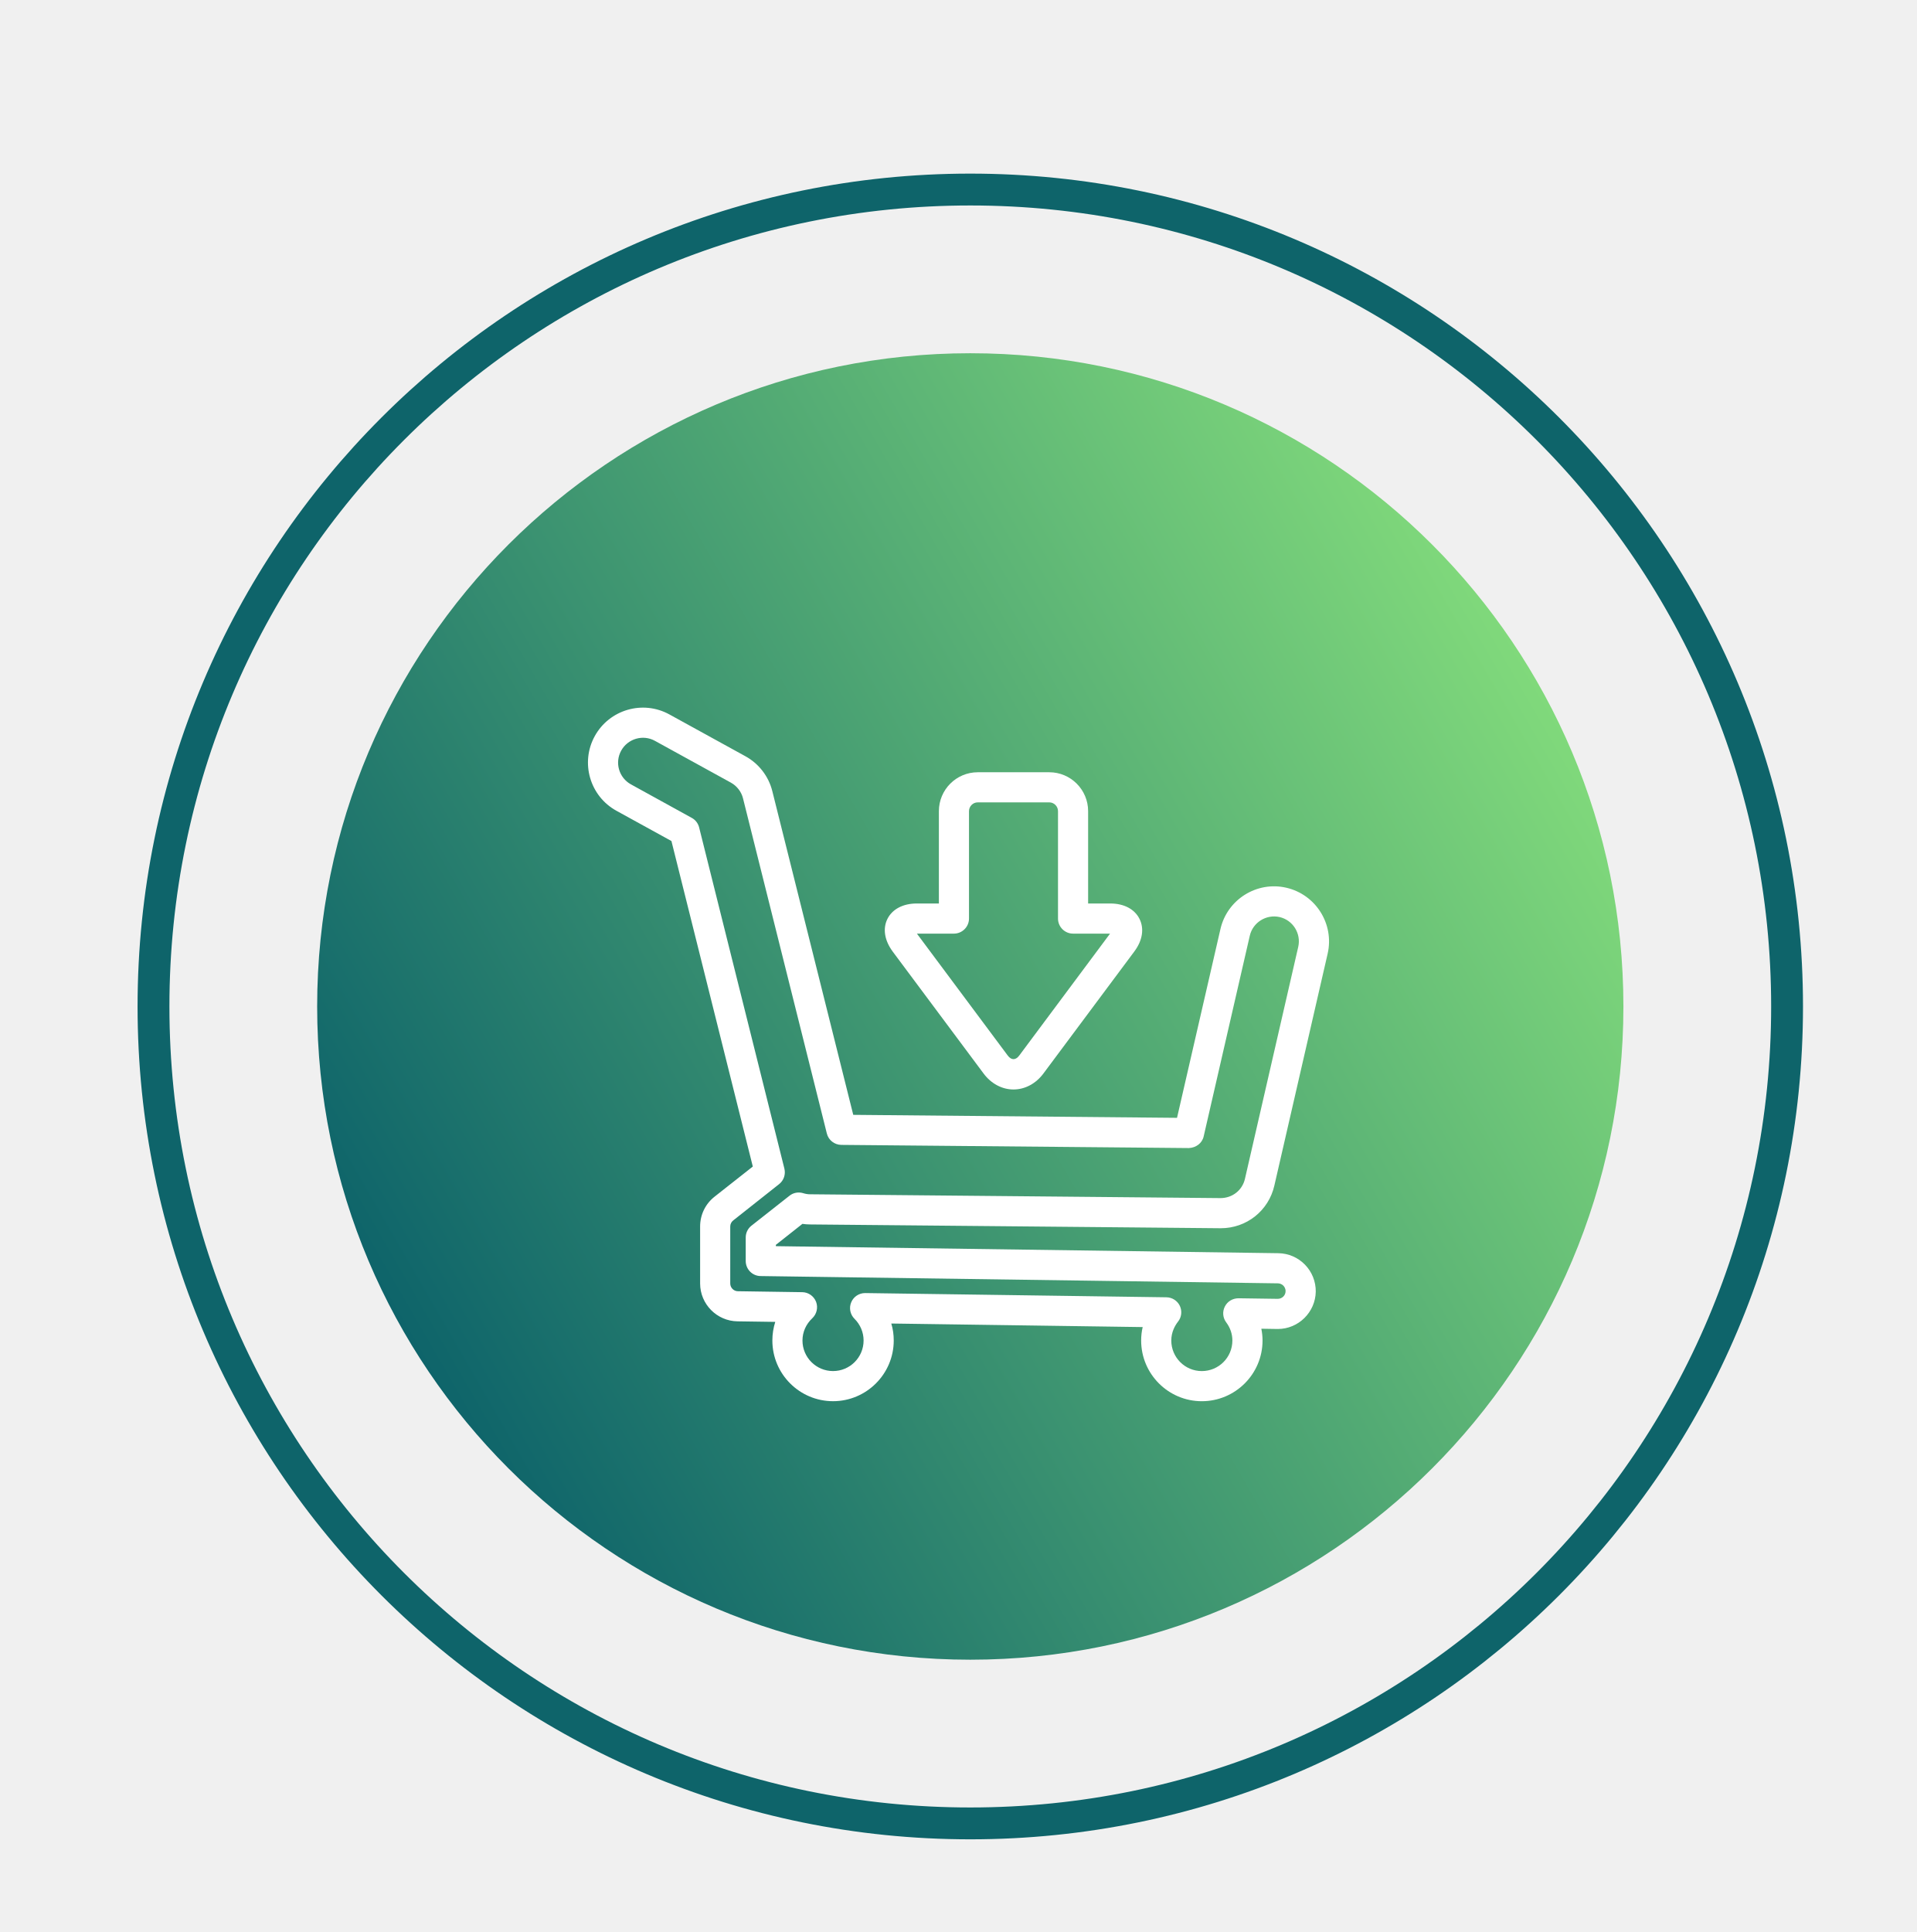
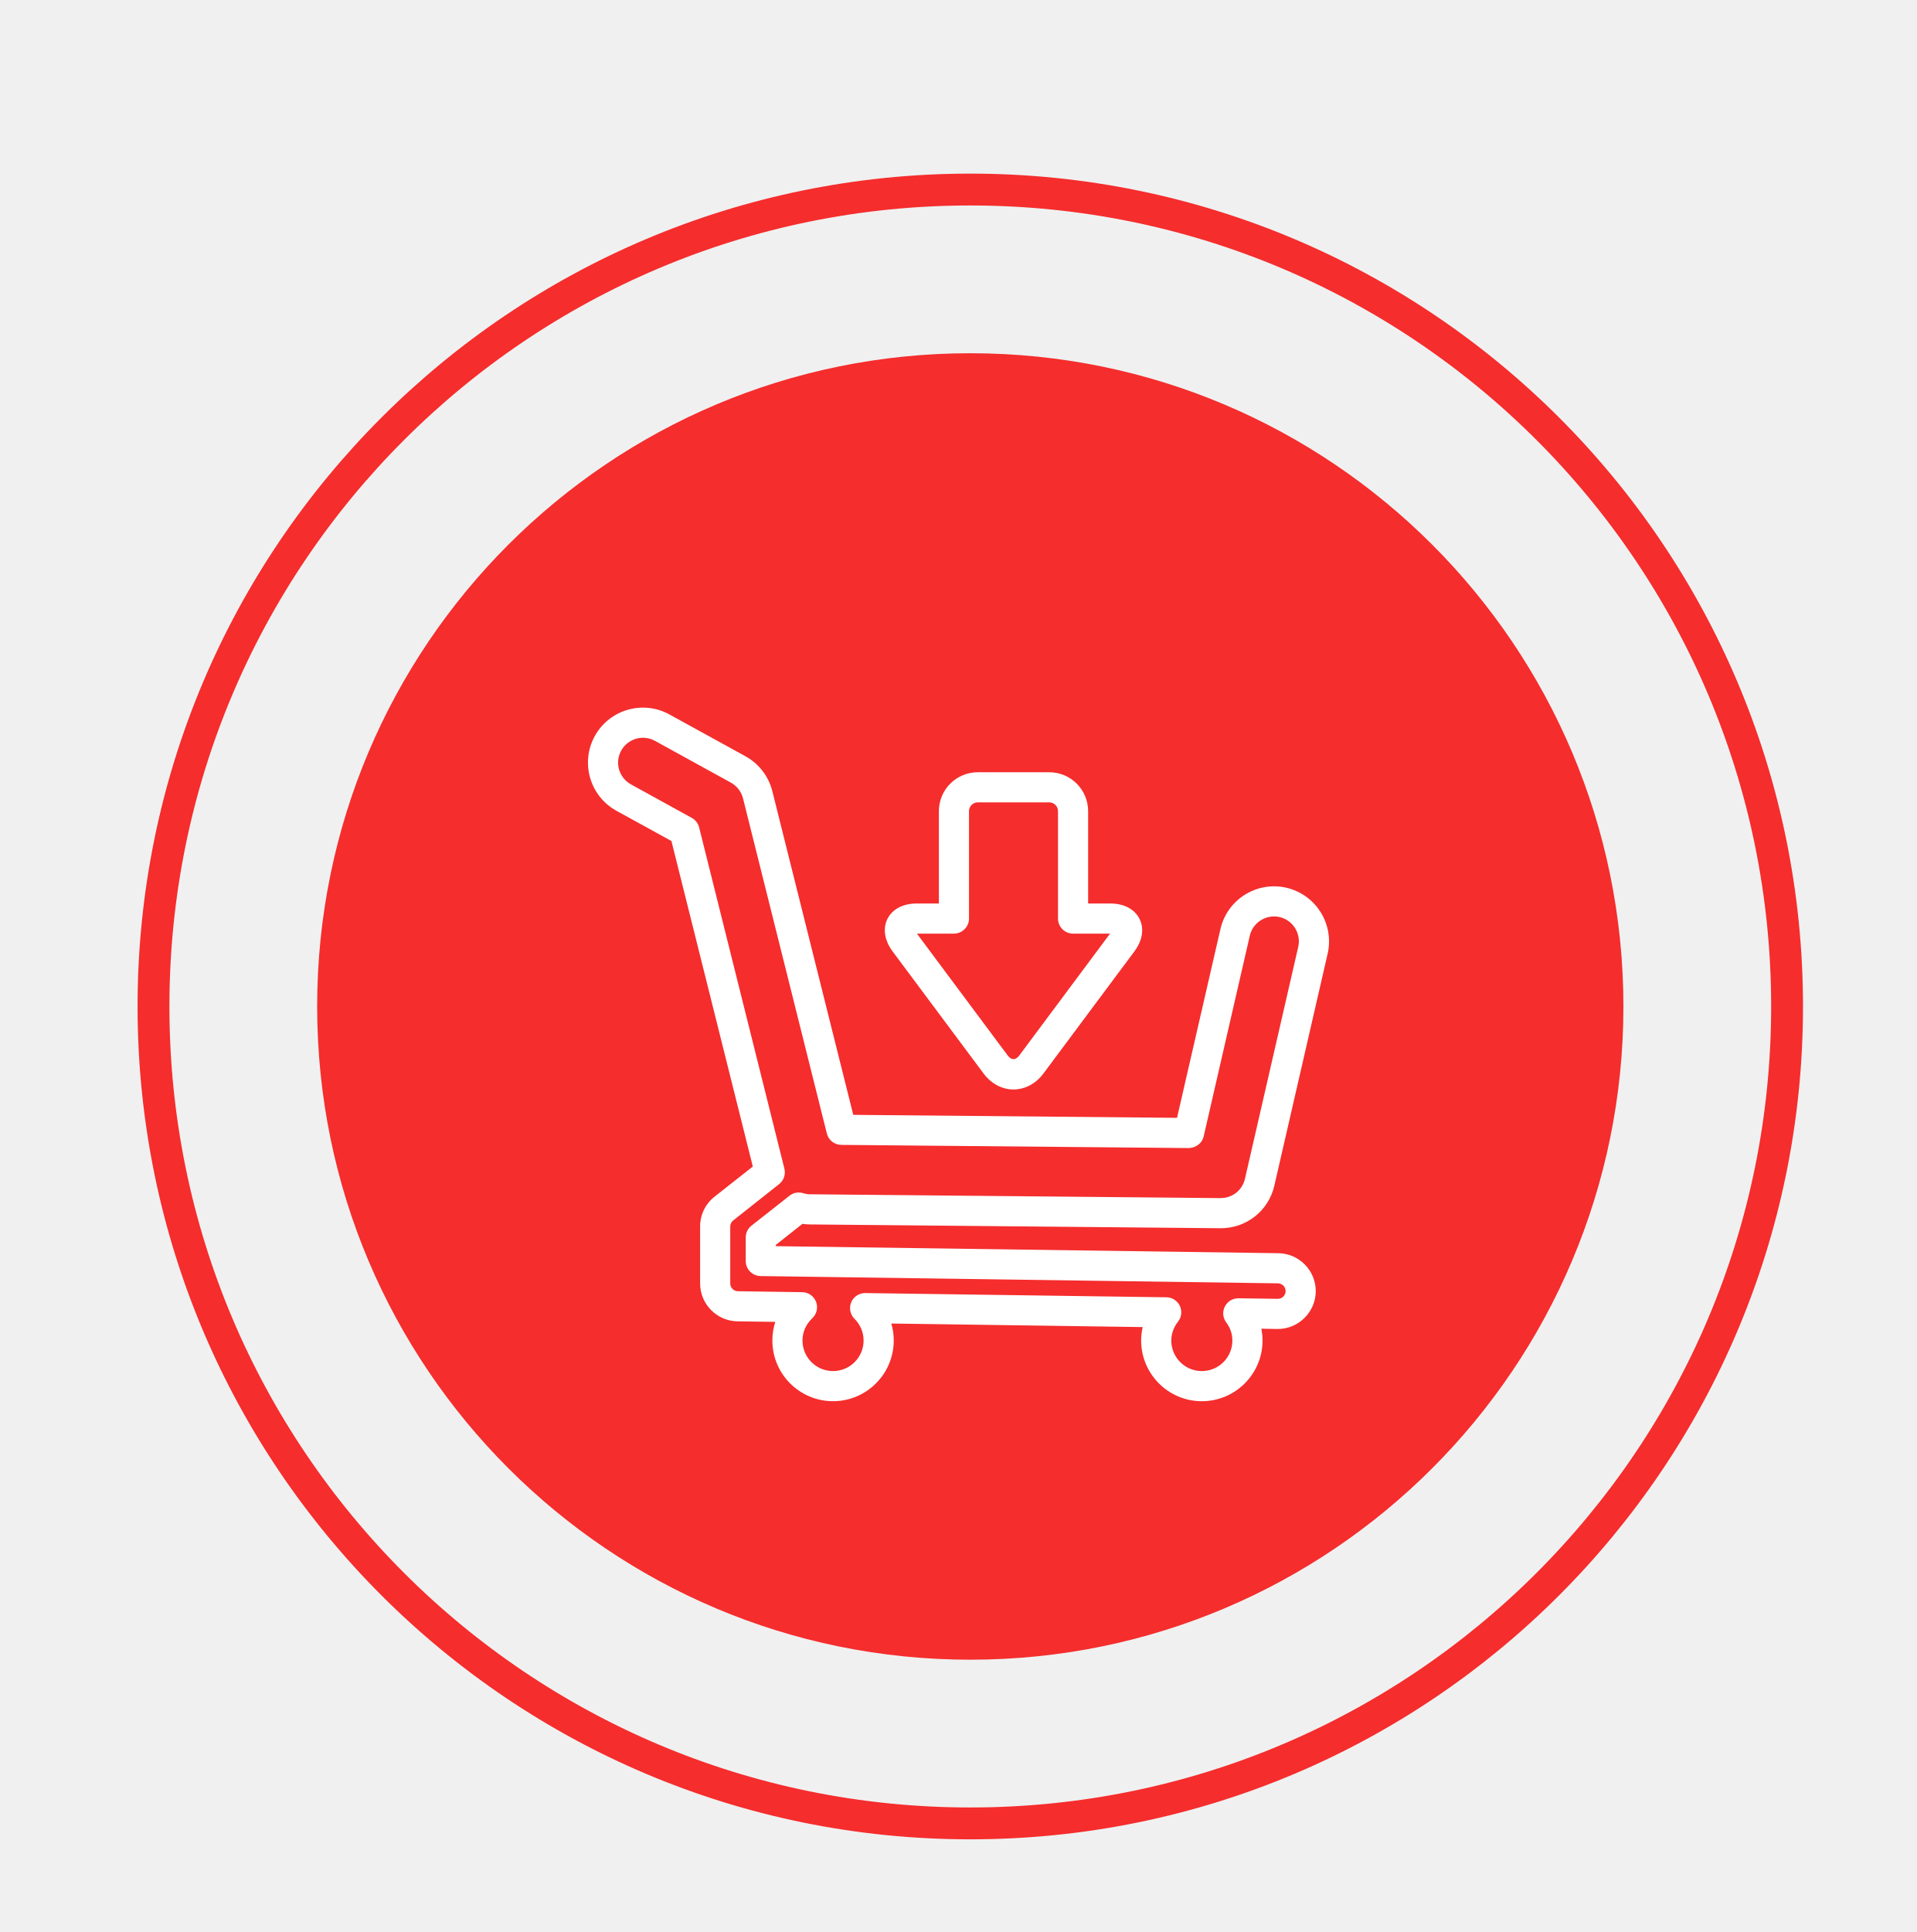
<svg xmlns="http://www.w3.org/2000/svg" version="1.1" id="Capa_1" x="0px" y="0px" width="120.382px" height="121.306px" viewBox="0 0 120.382 121.306" enable-background="new 0 0 120.382 121.306" xml:space="preserve">
  <linearGradient id="SVGID_1_" gradientUnits="userSpaceOnUse" x1="25.407" y1="83.706" x2="96.459" y2="42.684">
-     <stop offset="0" style="stop-color:#0E646A" />
-     <stop offset="1" style="stop-color:#80D97B" />
+     <stop offset="0" style="stop-color:#f52d2d" />
+     <stop offset="1" style="stop-color:#f52d2d" />
  </linearGradient>
  <circle fill="url(#SVGID_1_)" cx="60.932" cy="63.194" r="41.015" />
-   <circle fill="none" stroke="#0E646A" stroke-width="2" stroke-miterlimit="10" cx="60.932" cy="63.194" r="51.293" />
+   <circle fill="none" stroke="#f52d2d" stroke-width="2" stroke-miterlimit="10" cx="60.932" cy="63.194" r="51.293" />
  <g id="XMLID_105_">
    <path id="XMLID_109_" fill="#FFFFFF" d="M38.712,50.907l3.453,1.899l5.11,20.438l-2.408,1.898   c-0.571,0.451-0.901,1.133-0.901,1.865v3.58c0,1.295,1.051,2.36,2.35,2.377l2.369,0.034c-0.119,0.372-0.182,0.765-0.182,1.169   c0,2.102,1.707,3.811,3.811,3.811c2.098,0,3.811-1.709,3.811-3.811c0-0.364-0.049-0.723-0.154-1.066l15.787,0.223   c-0.064,0.274-0.096,0.557-0.096,0.844c0,2.102,1.707,3.811,3.809,3.811c2.104,0,3.814-1.709,3.814-3.811   c0-0.249-0.027-0.498-0.076-0.74l1.037,0.016c1.297,0,2.359-1.054,2.381-2.345c0.006-0.634-0.234-1.237-0.676-1.692   c-0.443-0.454-1.035-0.71-1.666-0.721l-31.563-0.442v-0.082l1.668-1.318c0.162,0.022,0.307,0.036,0.461,0.036l25.813,0.238   c1.619,0,3.004-1.102,3.363-2.678l3.348-14.566c0.422-1.855-0.742-3.709-2.598-4.136l0,0c-1.855-0.426-3.709,0.739-4.135,2.593   l-2.727,11.855l-20.332-0.187L48.499,49.67c-0.232-0.928-0.849-1.726-1.687-2.186l-4.775-2.626   c-1.669-0.919-3.77-0.306-4.688,1.362C36.433,47.888,37.043,49.991,38.712,50.907z M39.009,47.131   c0.416-0.752,1.367-1.031,2.118-0.616l4.772,2.625c0.379,0.212,0.658,0.569,0.762,0.991l5.263,21.037   c0.102,0.418,0.479,0.711,0.906,0.717l21.83,0.199c0.445-0.02,0.832-0.301,0.928-0.731l2.896-12.599   c0.191-0.838,1.033-1.363,1.873-1.174c0.838,0.194,1.361,1.033,1.17,1.872l-3.346,14.562c-0.162,0.714-0.787,1.212-1.535,1.212   L50.86,74.986c-0.129,0-0.27-0.022-0.428-0.071c-0.297-0.089-0.617-0.028-0.855,0.164l-2.388,1.88   c-0.228,0.178-0.359,0.452-0.359,0.74v1.476c0,0.518,0.416,0.94,0.933,0.946l32.49,0.457c0.129,0.003,0.252,0.056,0.342,0.148   c0.051,0.055,0.141,0.17,0.137,0.346c0,0.265-0.221,0.479-0.492,0.479l-2.463-0.035c-0.369,0-0.697,0.197-0.859,0.519   c-0.164,0.321-0.131,0.706,0.086,0.993c0.256,0.341,0.387,0.734,0.387,1.141c0,1.061-0.859,1.918-1.92,1.918   c-1.057,0-1.916-0.857-1.916-1.918c0-0.533,0.23-0.938,0.42-1.183c0.227-0.282,0.27-0.665,0.117-0.993   c-0.156-0.325-0.482-0.535-0.846-0.539l-18.902-0.265c-0.01,0-0.012,0-0.018,0c-0.381,0-0.725,0.228-0.871,0.579   c-0.15,0.355-0.066,0.768,0.207,1.037c0.367,0.366,0.57,0.85,0.57,1.363c0,1.061-0.861,1.918-1.918,1.918   c-1.059,0-1.92-0.857-1.92-1.918c0-0.531,0.221-1.025,0.615-1.397c0.281-0.265,0.375-0.674,0.24-1.032   c-0.141-0.359-0.482-0.602-0.867-0.606l-4.048-0.06c-0.258-0.002-0.476-0.221-0.476-0.484v-3.58c0-0.15,0.069-0.291,0.188-0.382   l2.88-2.278c0.293-0.23,0.422-0.609,0.332-0.975l-5.355-21.426c-0.065-0.254-0.232-0.474-0.467-0.598l-3.812-2.1   C38.868,48.834,38.593,47.887,39.009,47.131z" />
    <path id="XMLID_106_" fill="#FFFFFF" d="M65.895,48.488h-4.494c-1.348,0-2.441,1.095-2.441,2.443v5.797h-1.387   c-0.861,0-1.535,0.353-1.842,0.964c-0.307,0.612-0.186,1.358,0.328,2.053l5.709,7.659c0.473,0.636,1.158,1.002,1.877,1.002   c0.721,0,1.406-0.366,1.879-1.002l5.709-7.662c0.516-0.691,0.633-1.438,0.324-2.05c-0.307-0.612-0.975-0.964-1.836-0.964h-1.389   v-5.797C68.333,49.583,67.237,48.488,65.895,48.488z M69.709,58.62l-5.703,7.656c-0.225,0.301-0.496,0.301-0.721,0l-5.705-7.656   h2.326c0.518,0,0.945-0.425,0.945-0.944v-6.744c0-0.303,0.246-0.553,0.549-0.553h4.494c0.299,0,0.547,0.25,0.547,0.553v6.744   c0,0.52,0.424,0.944,0.945,0.944H69.709z" />
  </g>
</svg>
